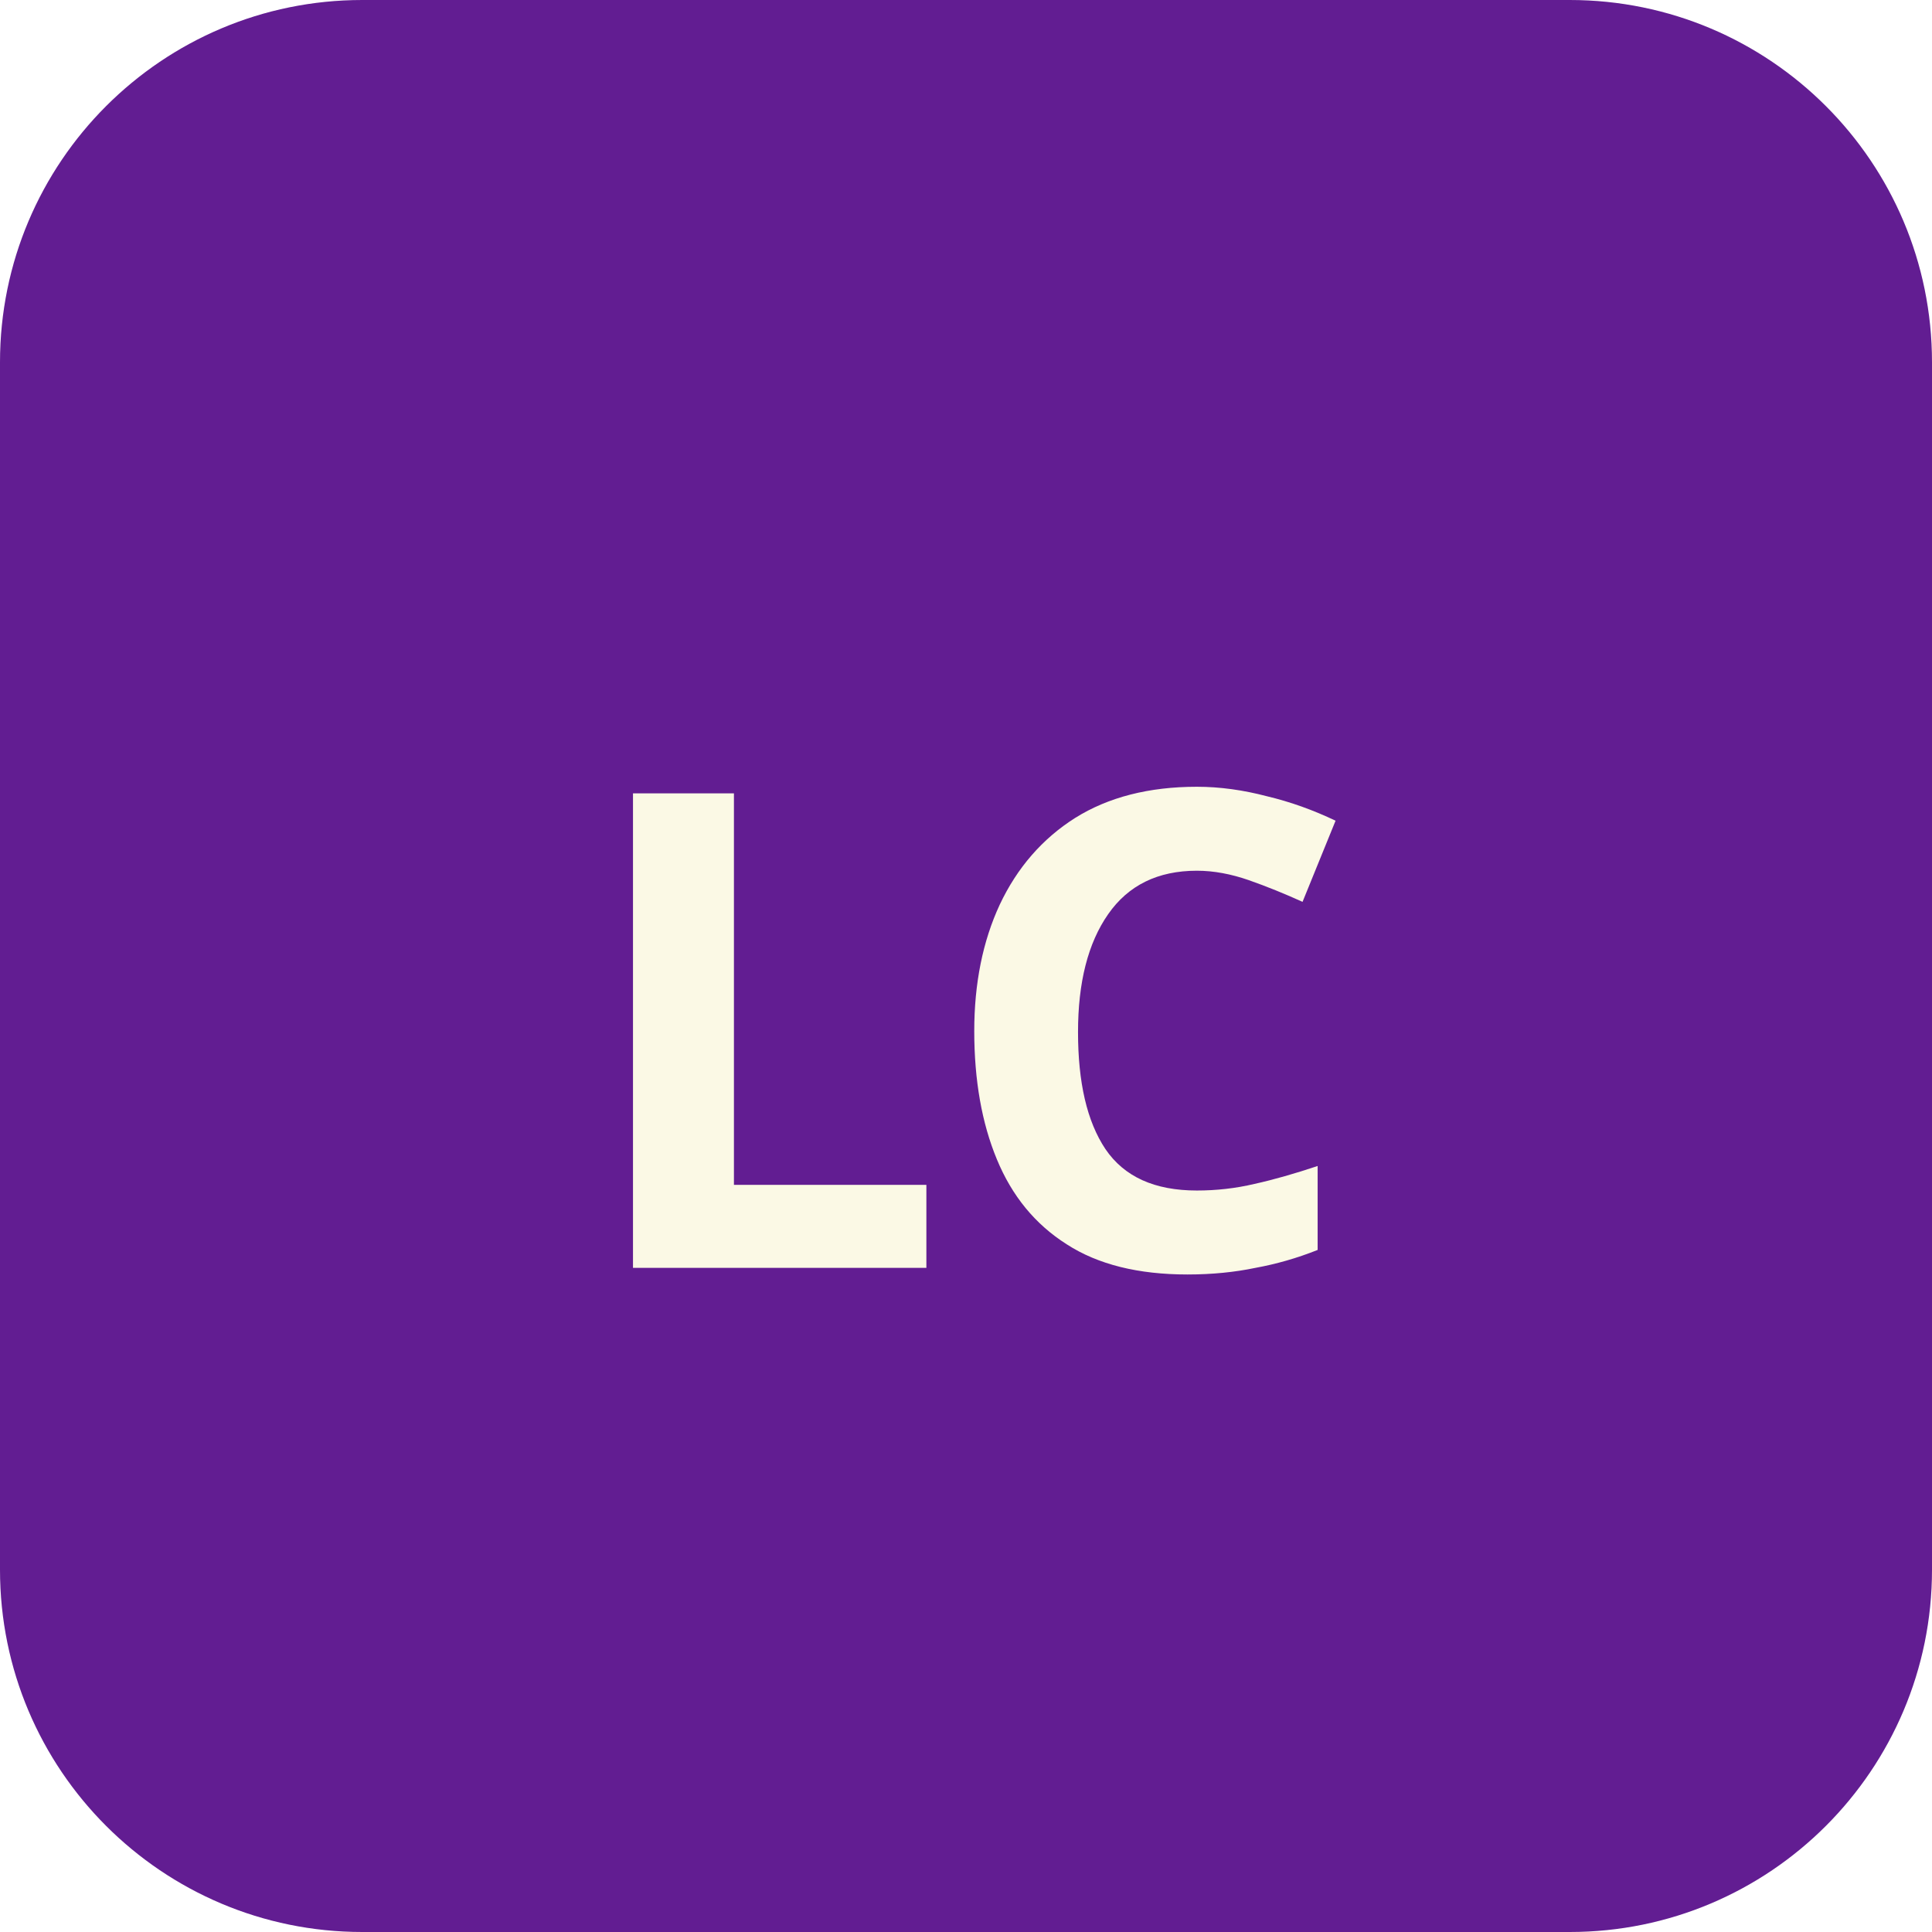
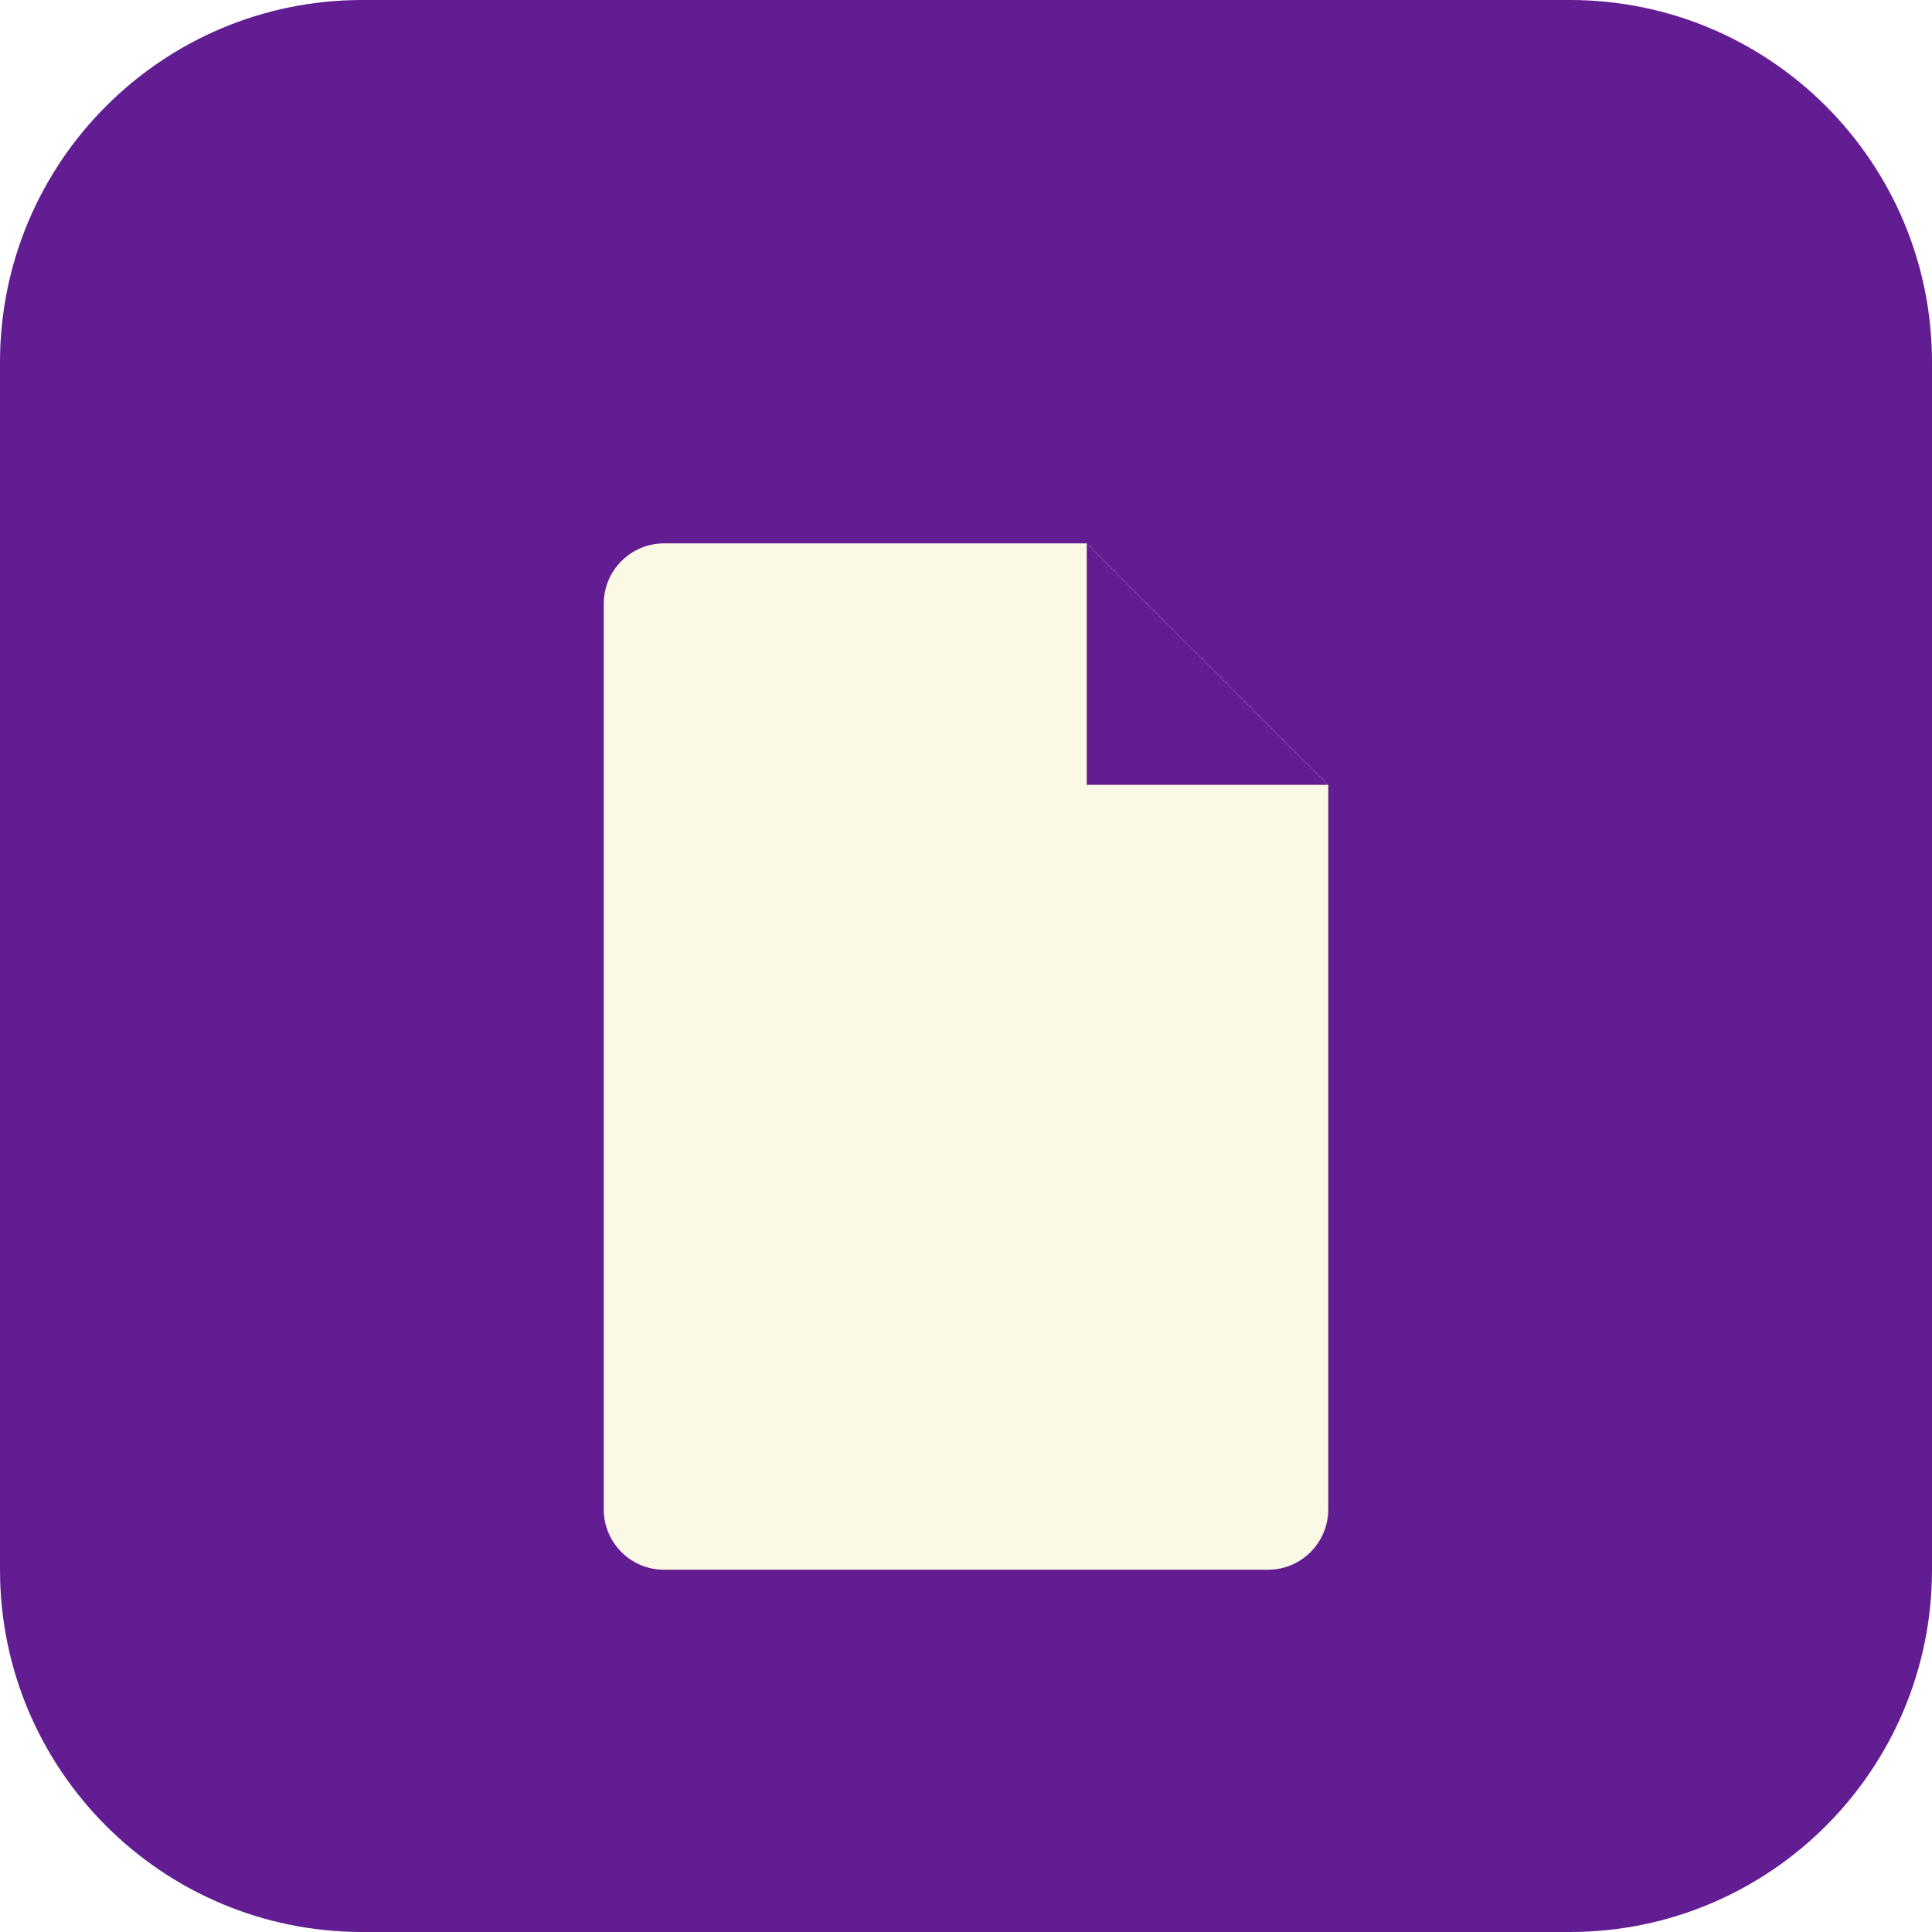
<svg xmlns="http://www.w3.org/2000/svg" viewBox="0 0 32 32">
  <rect width="32" height="32" rx="6" fill="#621d92" />
-   <text x="16" y="21" text-anchor="middle" font-family="system-ui,sans-serif" font-size="11" font-weight="700" fill="#fbf9e5">LC</text>
+   <path fill="#fbf9e5" d="M11 9h7l4 4v12a1 1 0 0 1-1 1H11a1 1 0 0 1-1-1V10a1 1 0 0 1 1-1z" />
+   <path fill="#621d92" d="M18 9v4h4" />
</svg>
